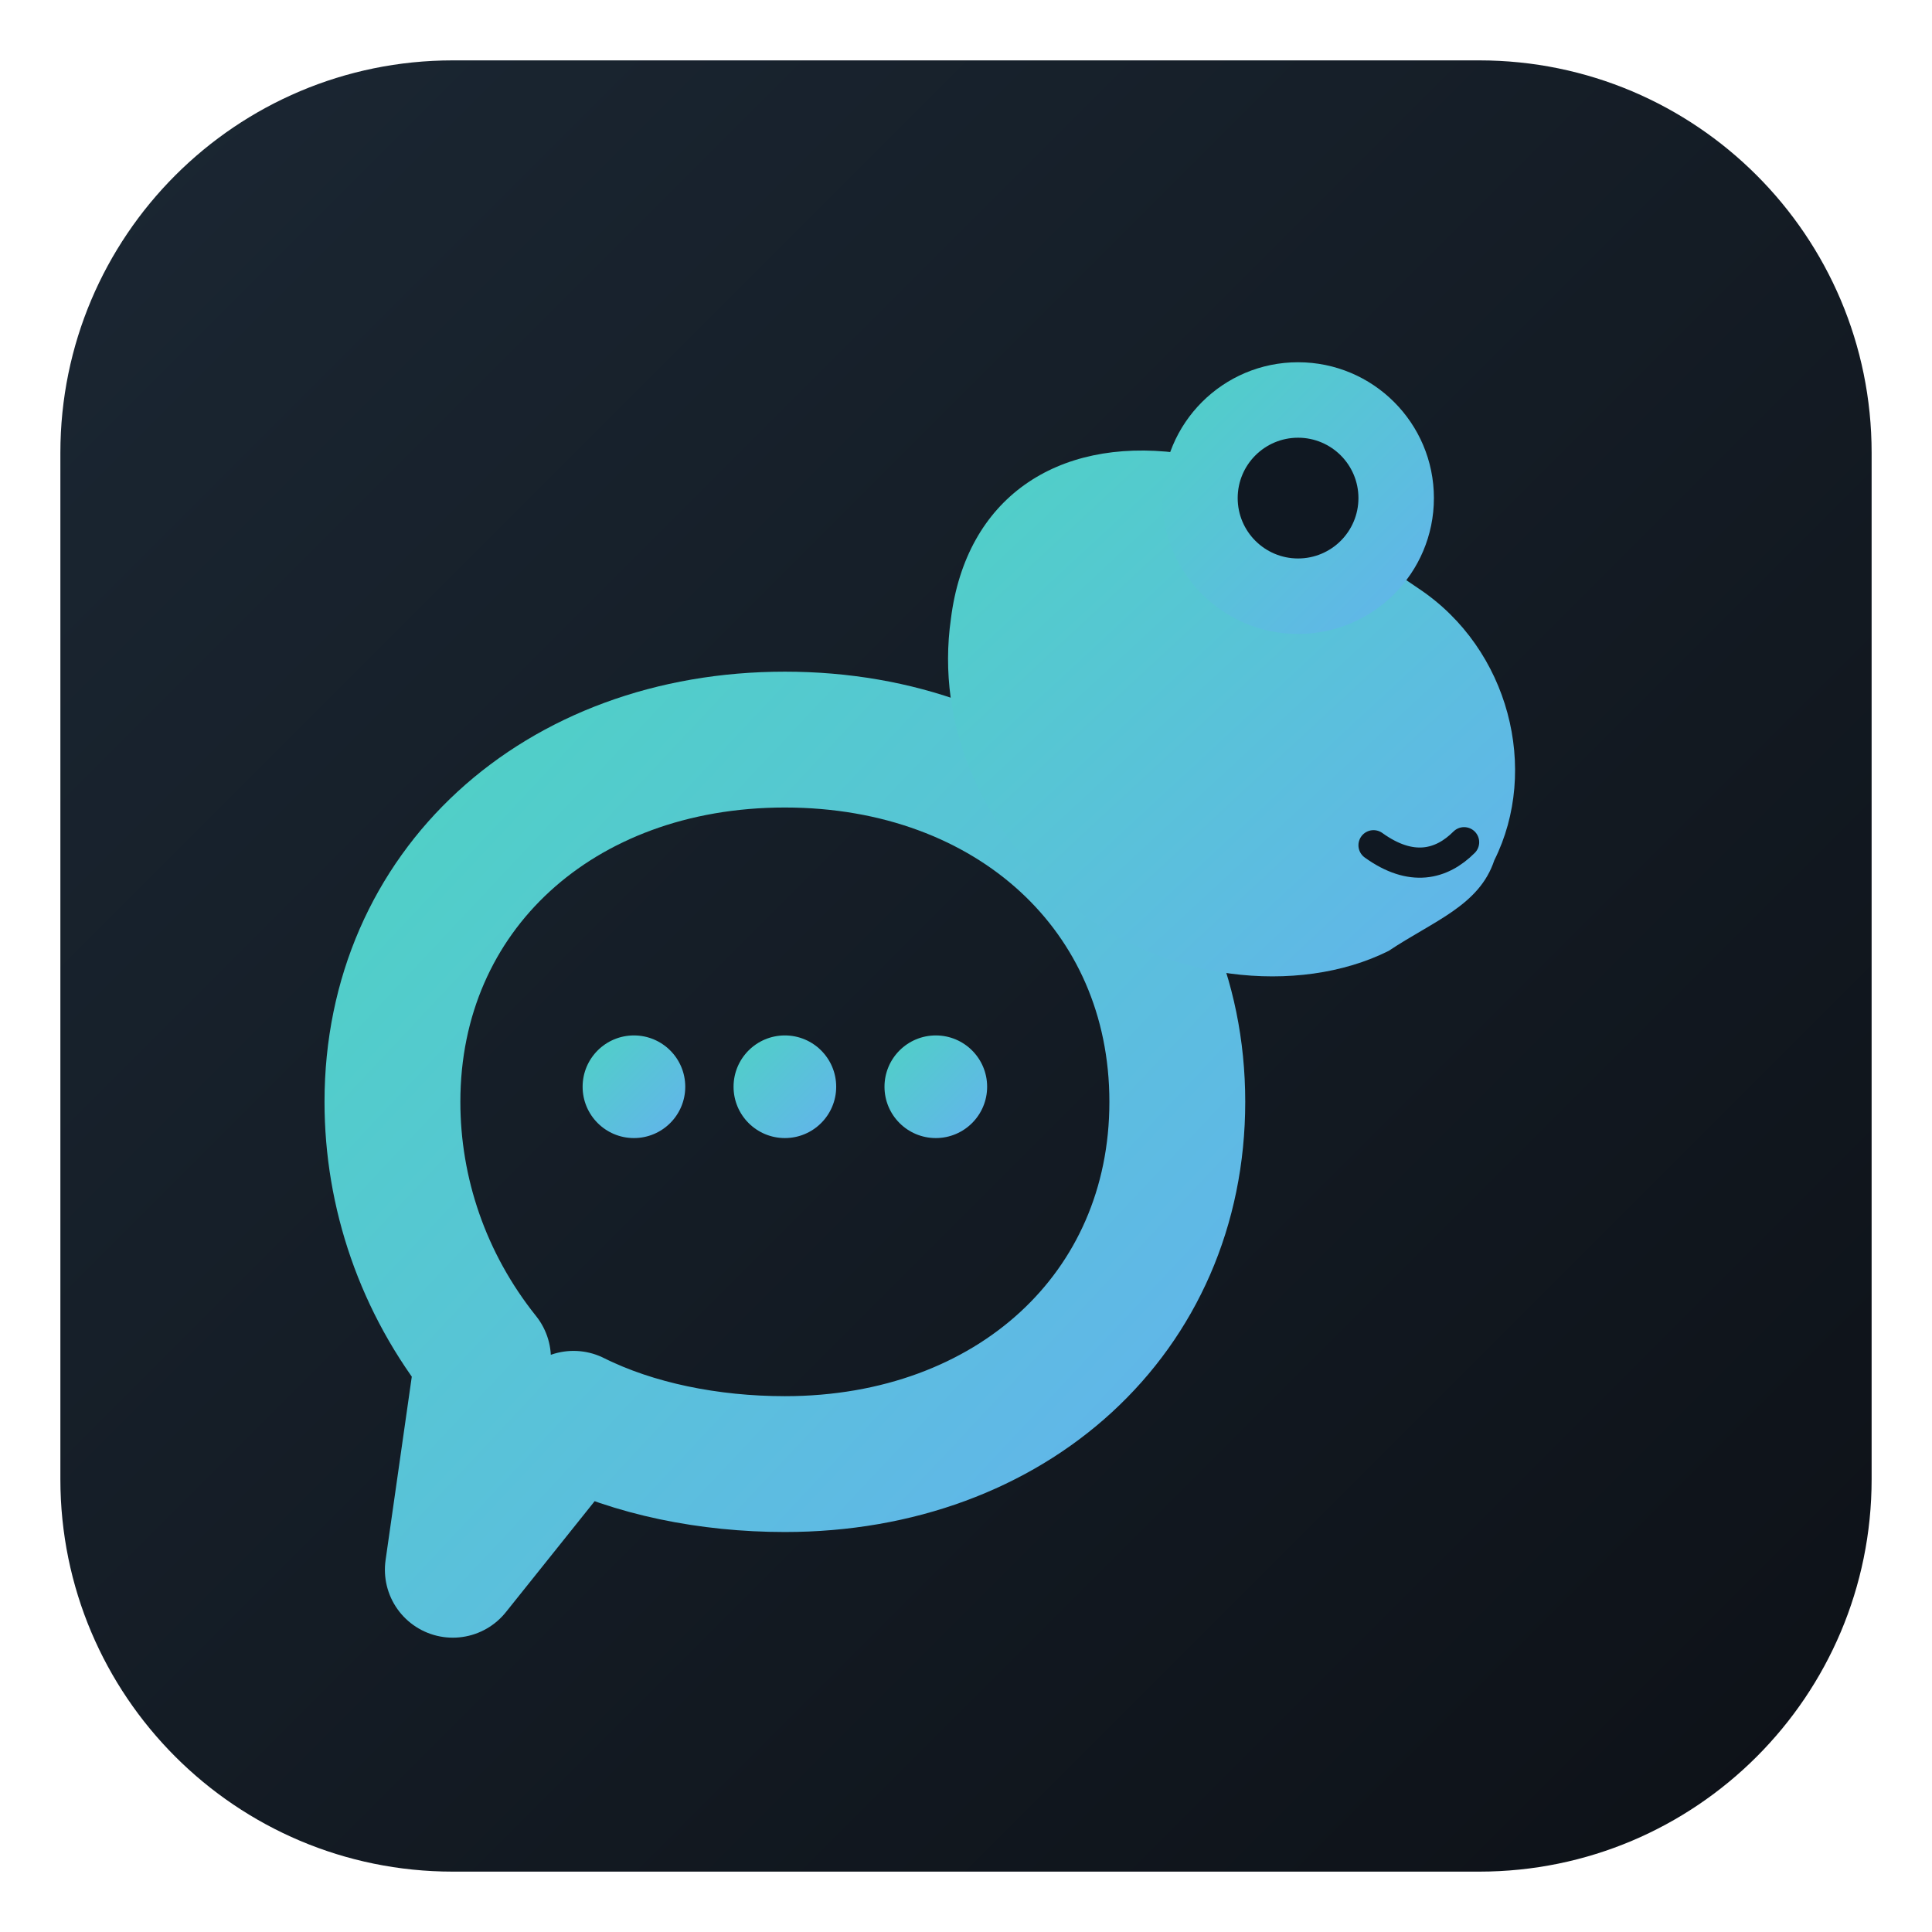
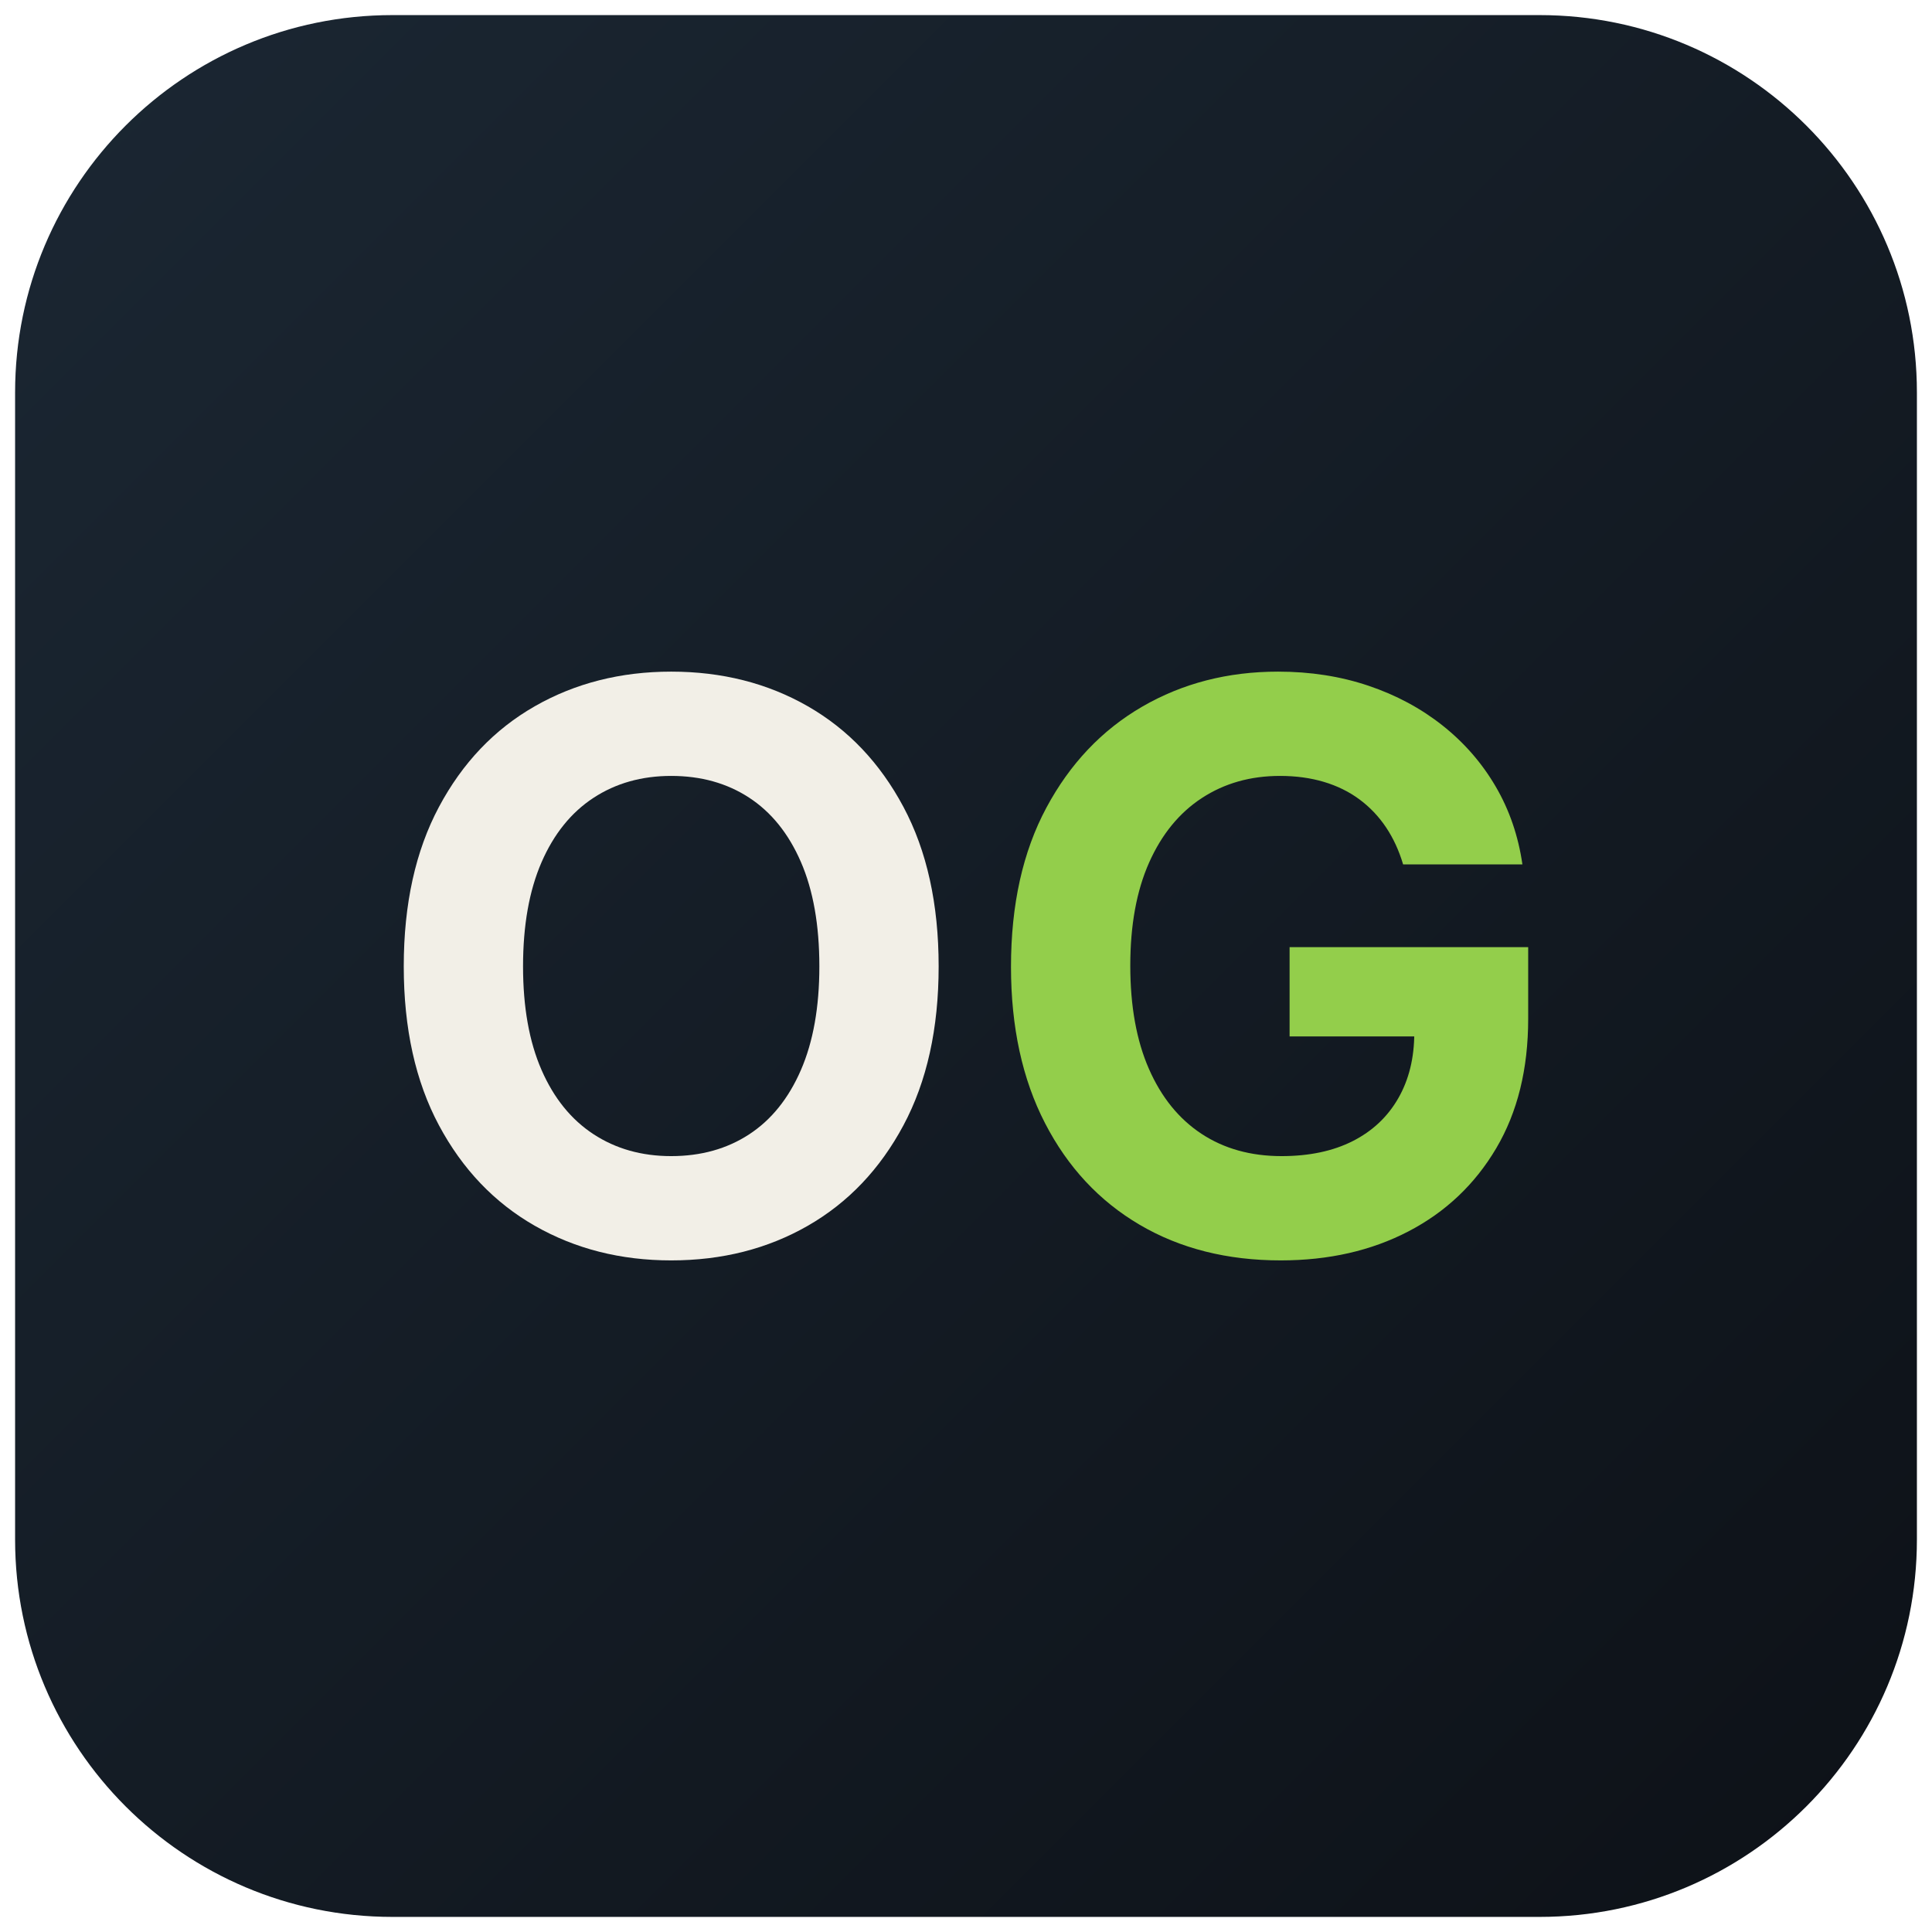
- <svg xmlns="http://www.w3.org/2000/svg" viewBox="0 0 128 128" width="128" height="128">
+ <svg xmlns="http://www.w3.org/2000/svg" viewBox="0 0 512 512" width="512" height="512">
  <defs>
-     <linearGradient id="bg" x1="0" y1="0" x2="1" y2="1">
+     <linearGradient id="bg" x1="0" y1="0" x2="512" y2="512" gradientUnits="userSpaceOnUse">
      <stop offset="0" stop-color="#1b2733" />
      <stop offset="1" stop-color="#0d1117" />
    </linearGradient>
-     <linearGradient id="fg" x1="0" y1="0" x2="1" y2="1">
-       <stop offset="0" stop-color="#4fd1c5" />
-       <stop offset="1" stop-color="#63b3ed" />
-     </linearGradient>
  </defs>
-   <rect x="4" y="4" width="120" height="120" rx="26" fill="url(#bg)" />
-   <path d="M52 49 C67 49 78 59 78 73 C78 87 67 97 52 97 C47 97 42 96 38 94 L30 104 L32 90 C28 85 26 79 26 73 C26 59 37 49 52 49 Z" fill="none" stroke="url(#fg)" stroke-width="9" stroke-linejoin="round" stroke-linecap="round" />
-   <circle cx="42" cy="72" r="3.4" fill="url(#fg)" />
-   <circle cx="52" cy="72" r="3.4" fill="url(#fg)" />
-   <circle cx="62" cy="72" r="3.4" fill="url(#fg)" />
-   <path d="M99 57 C102 51 100 43 94 39 C88 35 84 31 78 30 C70 29 64 33 63 41 C62 48 65 55 71 60 C77 65 86 66 92 63 C95 61 98 60 99 57 Z" fill="url(#fg)" />
-   <circle cx="86" cy="33" r="9" fill="url(#fg)" />
-   <circle cx="86" cy="33" r="4" fill="#101822" />
-   <path d="M91 56 C93.5 57.8 95.5 57.3 97 55.8" stroke="#101822" stroke-width="2" fill="none" stroke-linecap="round" />
+   <rect x="4" y="4" width="504" height="504" rx="100" fill="url(#bg)" />
+   <g transform="translate(97.413 331.979) scale(0.10198 -0.10198)">
+     <path d="M789 -20Q592 -20 434.5 70.0Q277 160 185.5 331.0Q94 502 94 744Q94 987 185.5 1158.5Q277 1330 434.5 1420.0Q592 1510 789 1510Q987 1510 1144.0 1420.0Q1301 1330 1392.5 1158.5Q1484 987 1484 744Q1484 502 1392.5 331.0Q1301 160 1144.0 70.0Q987 -20 789 -20ZM789 251Q905 251 991.5 307.5Q1078 364 1126.0 474.5Q1174 585 1174 744Q1174 905 1126.0 1015.5Q1078 1126 991.5 1182.5Q905 1239 789 1239Q674 1239 587.0 1182.0Q500 1125 452.0 1014.5Q404 904 404 744Q404 585 452.0 475.0Q500 365 587.0 308.0Q674 251 789 251Z" fill="#f2efe7" />
+     <path d="M795 -20Q586 -20 428.5 72.5Q271 165 182.5 336.5Q94 508 94 743Q94 985 186.0 1156.5Q278 1328 435.0 1419.0Q592 1510 788 1510Q914 1510 1022.5 1473.5Q1131 1437 1215.5 1370.0Q1300 1303 1353.5 1211.5Q1407 1120 1423 1009H1113Q1097 1063 1068.5 1105.5Q1040 1148 999.5 1178.0Q959 1208 907.0 1223.5Q855 1239 793 1239Q678 1239 590.0 1181.5Q502 1124 453.0 1014.0Q404 904 404 746Q404 588 452.5 477.5Q501 367 589.0 309.0Q677 251 797 251Q905 251 982.0 290.0Q1059 329 1100.5 401.5Q1142 474 1142 571L1206 562H818V794H1438V608Q1438 412 1355.0 271.5Q1272 131 1127.0 55.5Q982 -20 795 -20Z" transform="translate(1578 0)" fill="#93ce4b" />
+   </g>
</svg>
